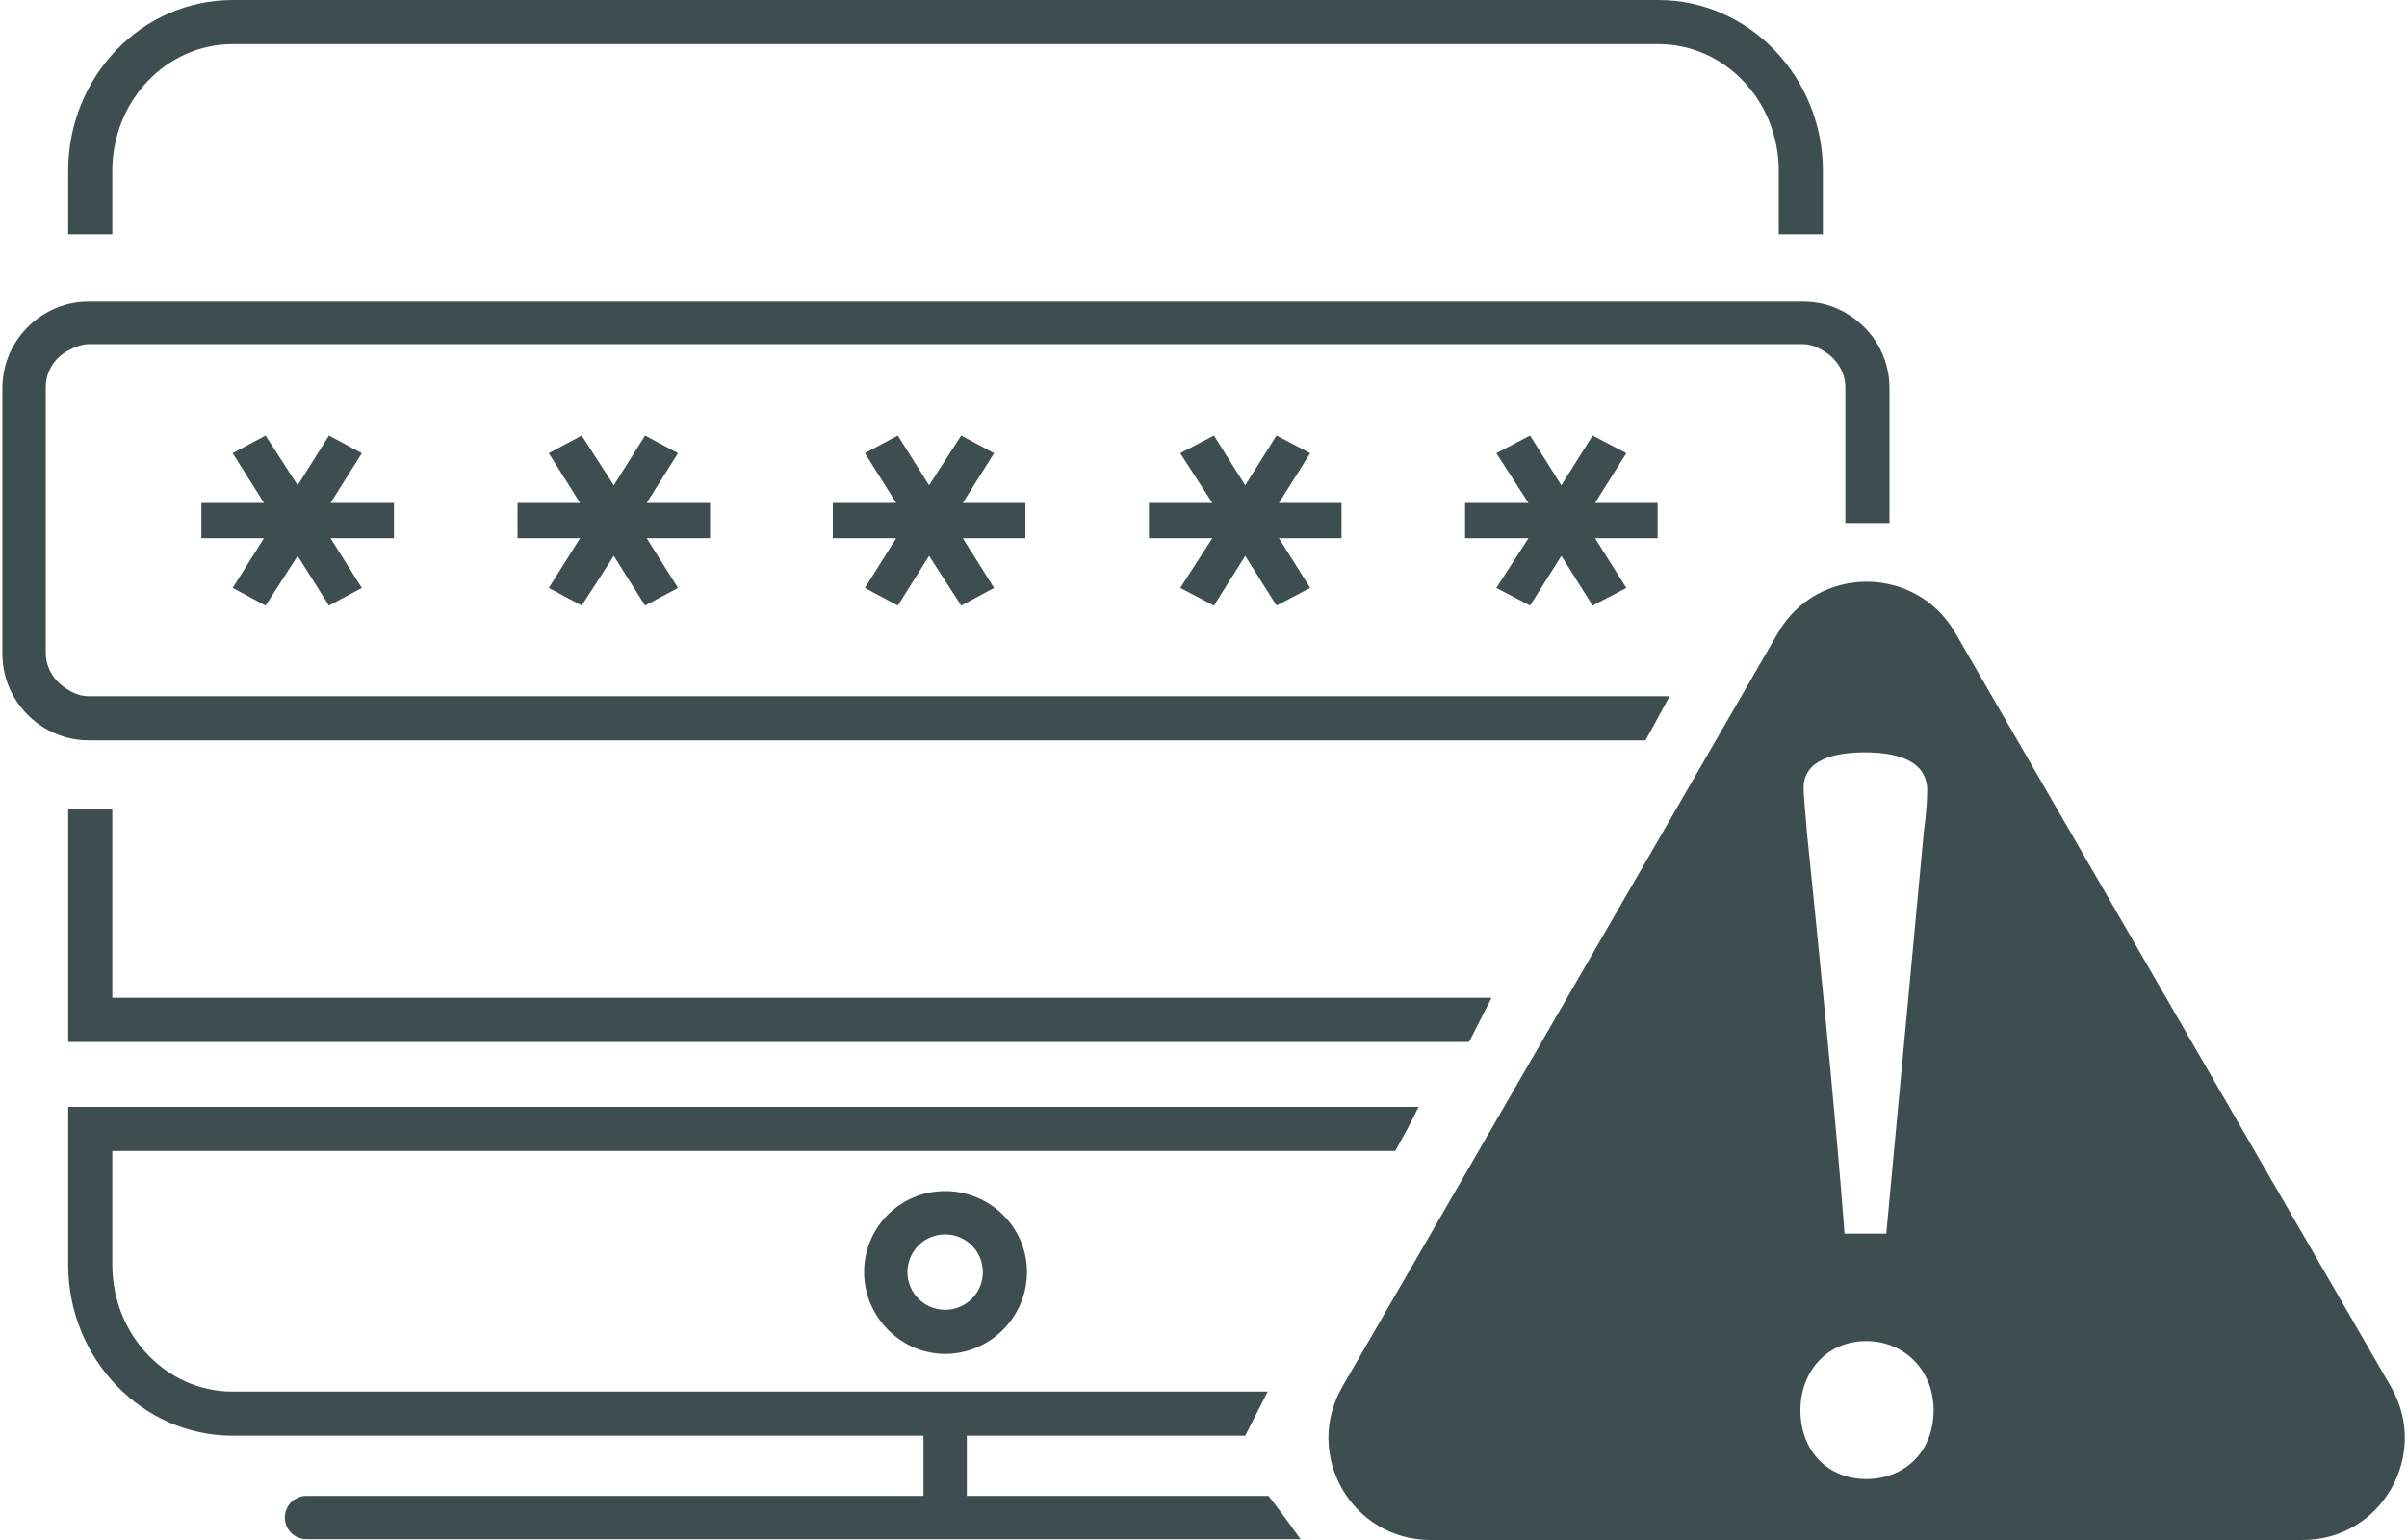
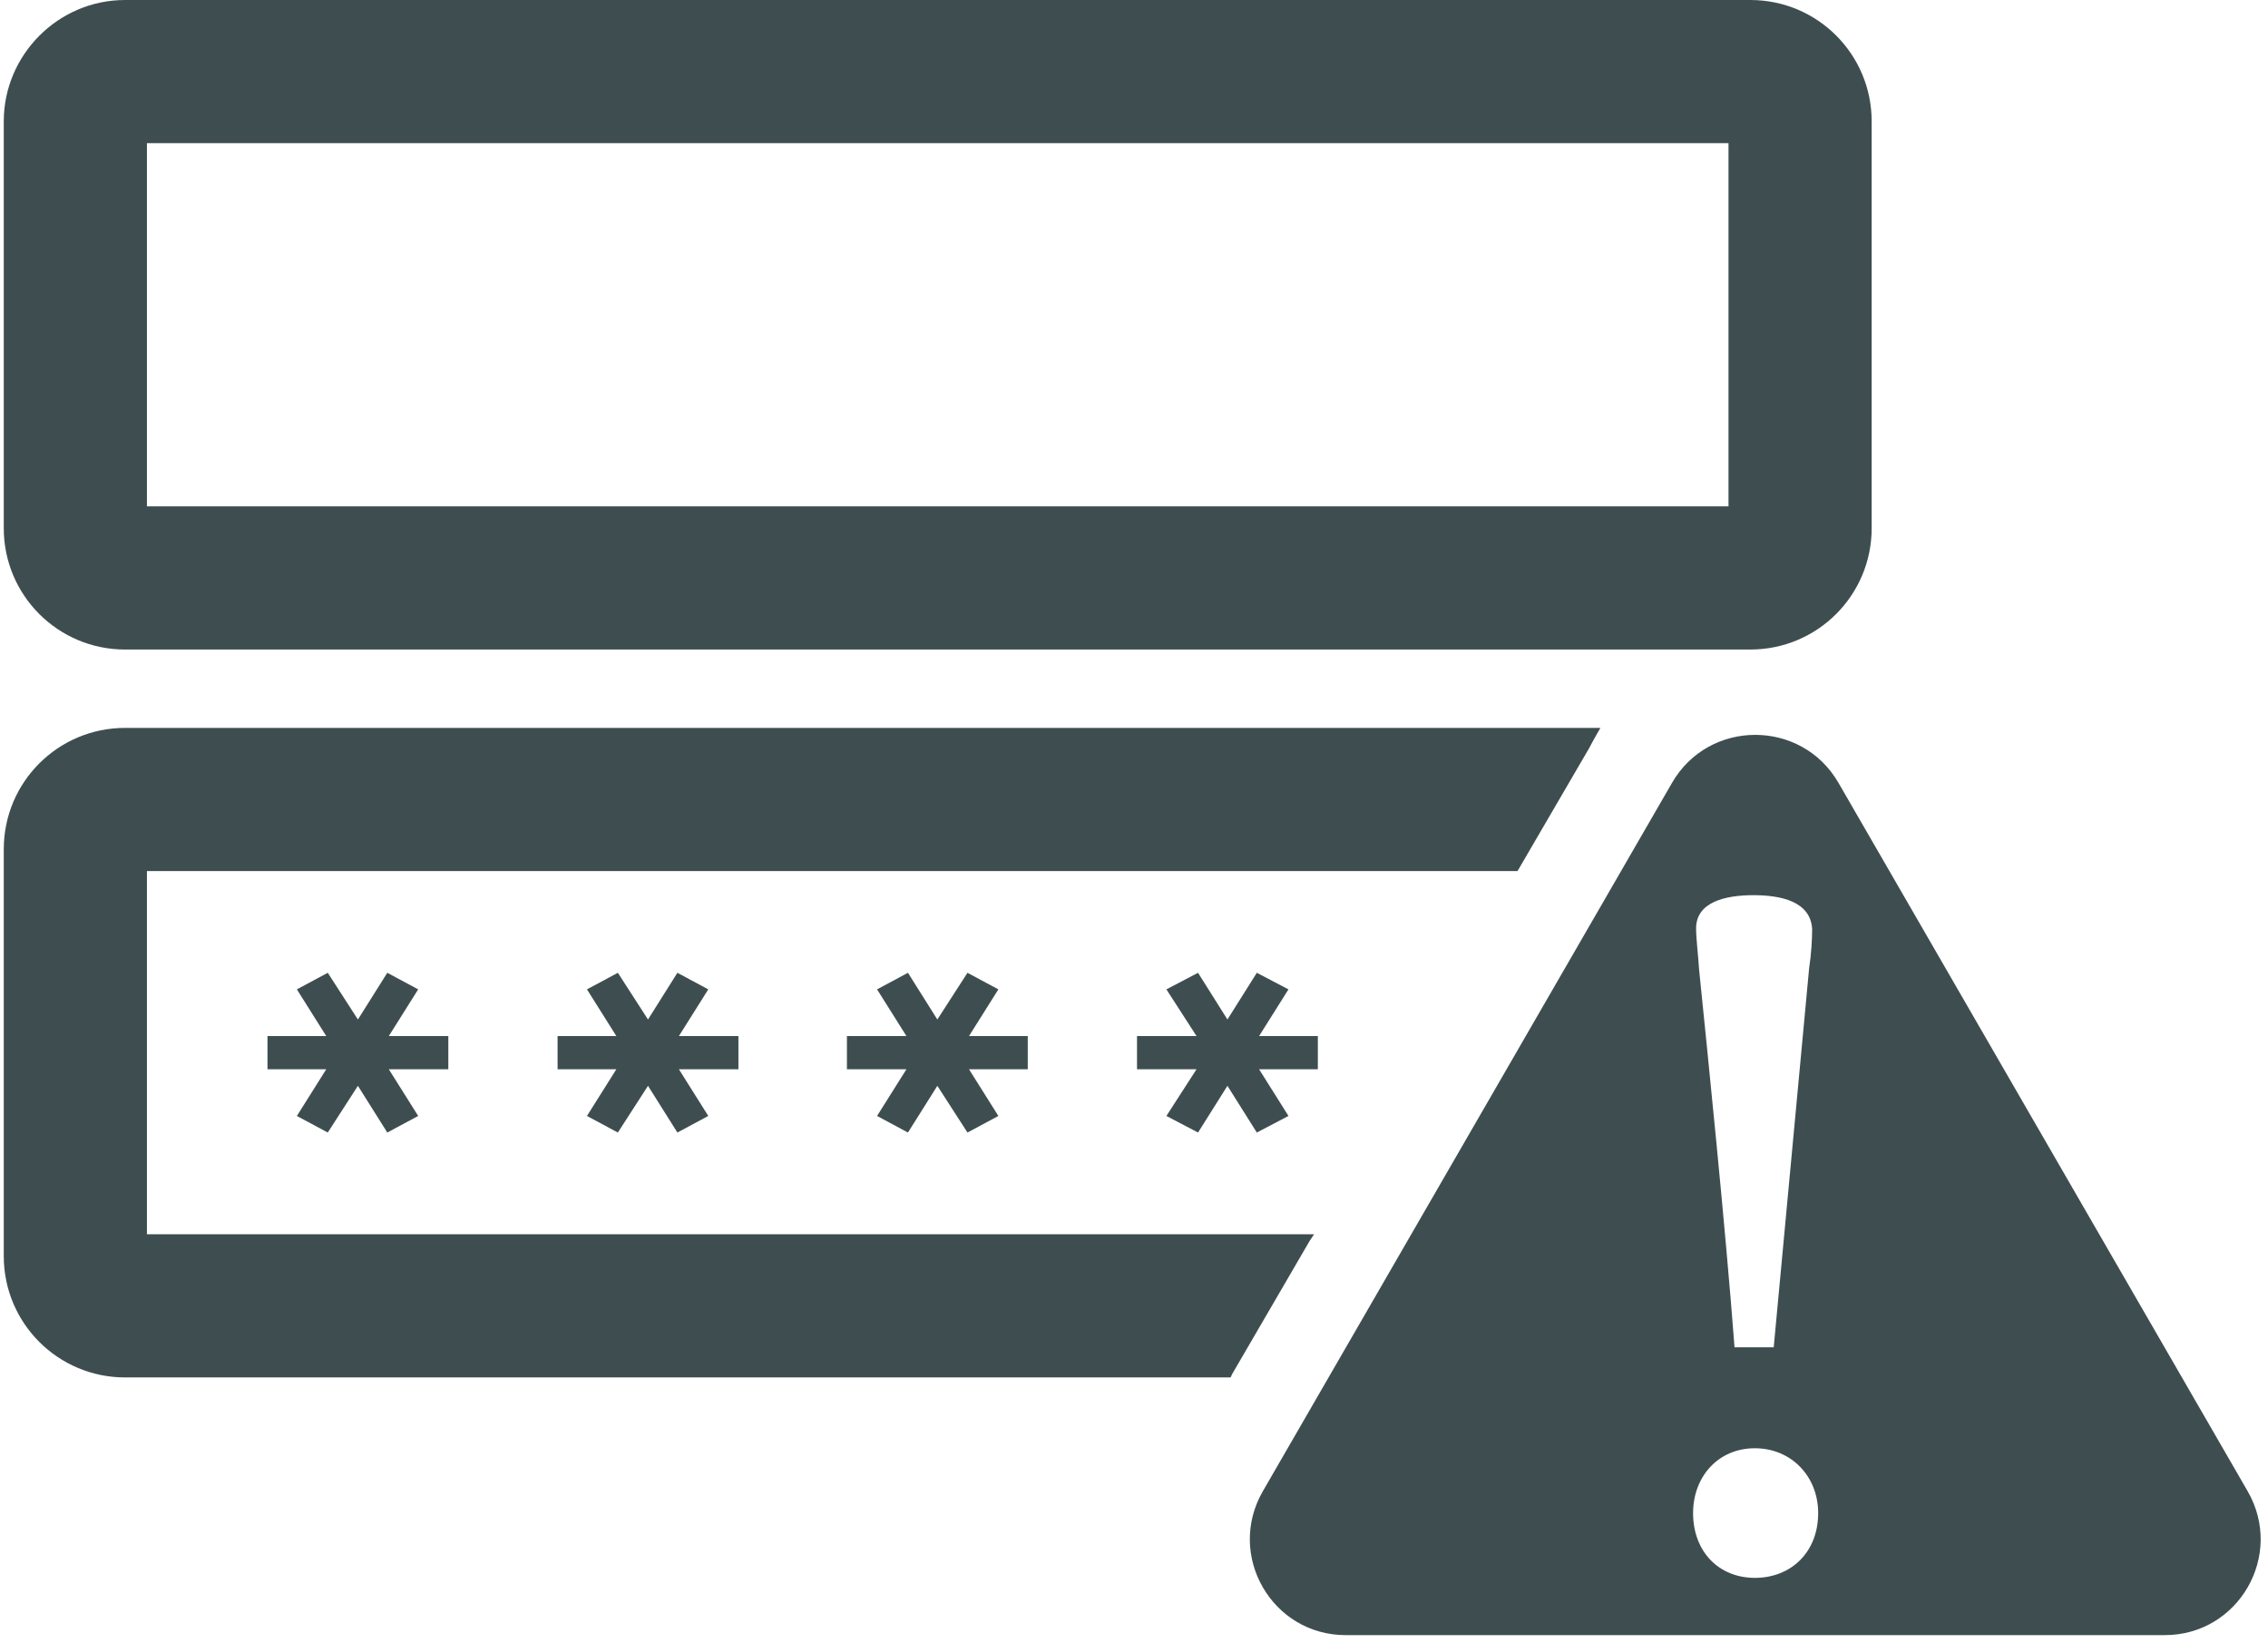
- <svg xmlns="http://www.w3.org/2000/svg" xmlns:xlink="http://www.w3.org/1999/xlink" width="300" height="192">
-   <g fill="#3e4e50">
-     <path d="M107.7 158.6c0 5.6 4.6 10.2 10.1 10.2 5.6 0 10.2-4.6 10.2-10.2s-4.6-10.1-10.2-10.1a10.07 10.07 0 0 0-10.1 10.1zm14.8 0c0 2.6-2.1 4.7-4.7 4.7s-4.7-2.1-4.7-4.7 2.1-4.7 4.7-4.7 4.7 2.1 4.7 4.7zm35.6 27.9h-37.6V179h34.7l2.8-5.5H29c-8.3 0-15-7.1-15-15.8v-14.2h159.9c1-1.8 2-3.6 2.9-5.5H8.5v19.7c0 11.7 9.2 21.3 20.5 21.3h86.1v7.5H38.2a2.7 2.7 0 1 0 0 5.4h123.9c-1.5-2.1-2.9-4-4-5.4z" />
-     <use xlink:href="#B" />
-     <use xlink:href="#B" x="39.4" />
-     <path d="M107.8 73.3l4.1 2.2 3.9-6.2 4 6.2 4.1-2.2-3.9-6.2h7.8v-4.4H120l3.9-6.2-4.1-2.2-4 6.2-3.9-6.2-4.1 2.2 3.9 6.2h-7.9v4.4h7.9z" />
-     <use xlink:href="#C" />
-     <use xlink:href="#C" x="39.4" />
-     <path d="M8.5 86c-1.6-.9-2.8-2.6-2.8-4.6V48.3c0-2 1.1-3.7 2.8-4.6.8-.4 1.6-.8 2.6-.8h213.5c1 0 1.8.3 2.6.8 1.6.9 2.8 2.6 2.8 4.6v16.9h5.5V48.4c0-5.1-3.5-9.3-8.2-10.5a10.9 10.9 0 0 0-2.6-.3H11.1a10.9 10.9 0 0 0-2.6.3C3.8 39.1.3 43.3.3 48.4v33.1c0 5.1 3.5 9.3 8.2 10.5a10.9 10.9 0 0 0 2.6.3h194l2.4-4.4c.2-.4.4-.7.6-1.1h-197c-1 0-1.8-.3-2.6-.8zm177.4 38.4H14v-23.6H8.5v29.1h174.6l2.8-5.5zM14 21.3c0-8.7 6.7-15.8 15-15.8h177.7c8.3 0 15 7.1 15 15.8v7.9h5.5v-7.9C227.2 9.6 218 0 206.7 0H29C17.7 0 8.5 9.5 8.5 21.3v7.9H14v-7.9zm284 151.6l-54.3-94c-4.9-8.5-17.2-8.5-22.1 0l-54.3 94c-4.9 8.5 1.2 19.1 11 19.1H287c9.8 0 15.9-10.6 11-19.1zm-65.6-79.1c3.6 0 7.6.8 7.8 4.5 0 1.3-.1 3.2-.4 5.2l-4.7 50.3h-5.2c-1.2-15.9-3.6-39.3-4.7-50.1-.1-1.7-.4-4.1-.4-5.5 0-3.5 3.9-4.4 7.6-4.4zm.2 90.6c-4.8 0-8.2-3.5-8.2-8.6 0-4.8 3.3-8.6 8.2-8.6 4.8 0 8.4 3.7 8.4 8.6 0 5.2-3.6 8.6-8.4 8.6z" />
-   </g>
-   <defs>
-     <path id="B" d="M29 73.3l4.1 2.2 4-6.2 3.9 6.2 4.1-2.2-3.9-6.2h7.9v-4.4h-7.9l3.9-6.2-4.1-2.2-3.9 6.2-4-6.2-4.1 2.2 3.9 6.2h-7.8v4.4h7.8z" />
-     <path id="C" d="M147.1 73.3l4.2 2.2 3.9-6.2 3.9 6.2 4.2-2.2-3.9-6.2h7.8v-4.4h-7.8l3.9-6.2-4.2-2.2-3.9 6.2-3.9-6.2-4.2 2.2 4 6.2h-7.9v4.4h7.9z" />
-   </defs>
+ <svg xmlns="http://www.w3.org/2000/svg" width="301" height="218" fill="#3e4e50">
+   <path d="M298.3 197.9l-54.3-94c-4.9-8.5-17.2-8.5-22.1 0l-54.3 94c-4.9 8.5 1.2 19.1 11 19.1h108.7c9.8 0 15.9-10.6 11-19.1zm-65.6-79.1c3.6 0 7.6.8 7.8 4.5 0 1.3-.1 3.2-.4 5.2l-4.7 50.3h-5.2c-1.2-15.9-3.6-39.3-4.7-50.1-.1-1.7-.4-4.1-.4-5.5 0-3.5 3.9-4.4 7.6-4.4zm.2 90.6c-4.8 0-8.2-3.5-8.2-8.6 0-4.8 3.3-8.6 8.2-8.6 4.8 0 8.4 3.7 8.4 8.6 0 5.2-3.6 8.6-8.4 8.6zm-.6-123.2H16.6C7.7 86.2.5 79 .5 70.1v-54C.5 7.3 7.7 0 16.6 0h215.7c8.9 0 16.1 7.2 16.1 16.1v54c0 8.9-7.2 16.1-16.1 16.1zm-212.8-19h209.9V19H19.5v48.2zm19.9 80.9l4.1 2.2 4-6.2 3.9 6.2 4.1-2.2-3.9-6.2h7.9v-4.4h-7.9l3.9-6.2-4.1-2.2-3.9 6.2-4-6.2-4.1 2.2 3.9 6.2h-7.8v4.4h7.8zm38.5 0l4.1 2.2 4-6.2 3.9 6.2 4.1-2.2-3.9-6.2H98v-4.4h-7.9l3.9-6.2-4.1-2.2-3.9 6.2-4-6.2-4.1 2.2 3.9 6.2H74v4.4h7.8zm38.5 0l4.1 2.2 3.9-6.2 4 6.2 4.1-2.2-3.9-6.2h7.8v-4.4h-7.8l3.9-6.2-4.1-2.2-4 6.2-3.9-6.2-4.1 2.2 3.9 6.2h-7.9v4.4h7.9zm38.4 0l4.2 2.2 3.9-6.2 3.9 6.2 4.2-2.2-3.9-6.2h7.8v-4.4h-7.8l3.9-6.2-4.2-2.2-3.9 6.2-3.9-6.2-4.2 2.2 4 6.2h-7.9v4.4h7.9zm57.6-51.5H16.6C7.7 96.6.5 103.8.5 112.7v54c0 8.9 7.2 16.1 16.1 16.1h146.7c.1-.1.1-.2.2-.4l10.3-17.7.6-.9H19.5v-48.2h181.9l9.5-16.3c-.2.4.5-1 1.5-2.7z" />
</svg>
